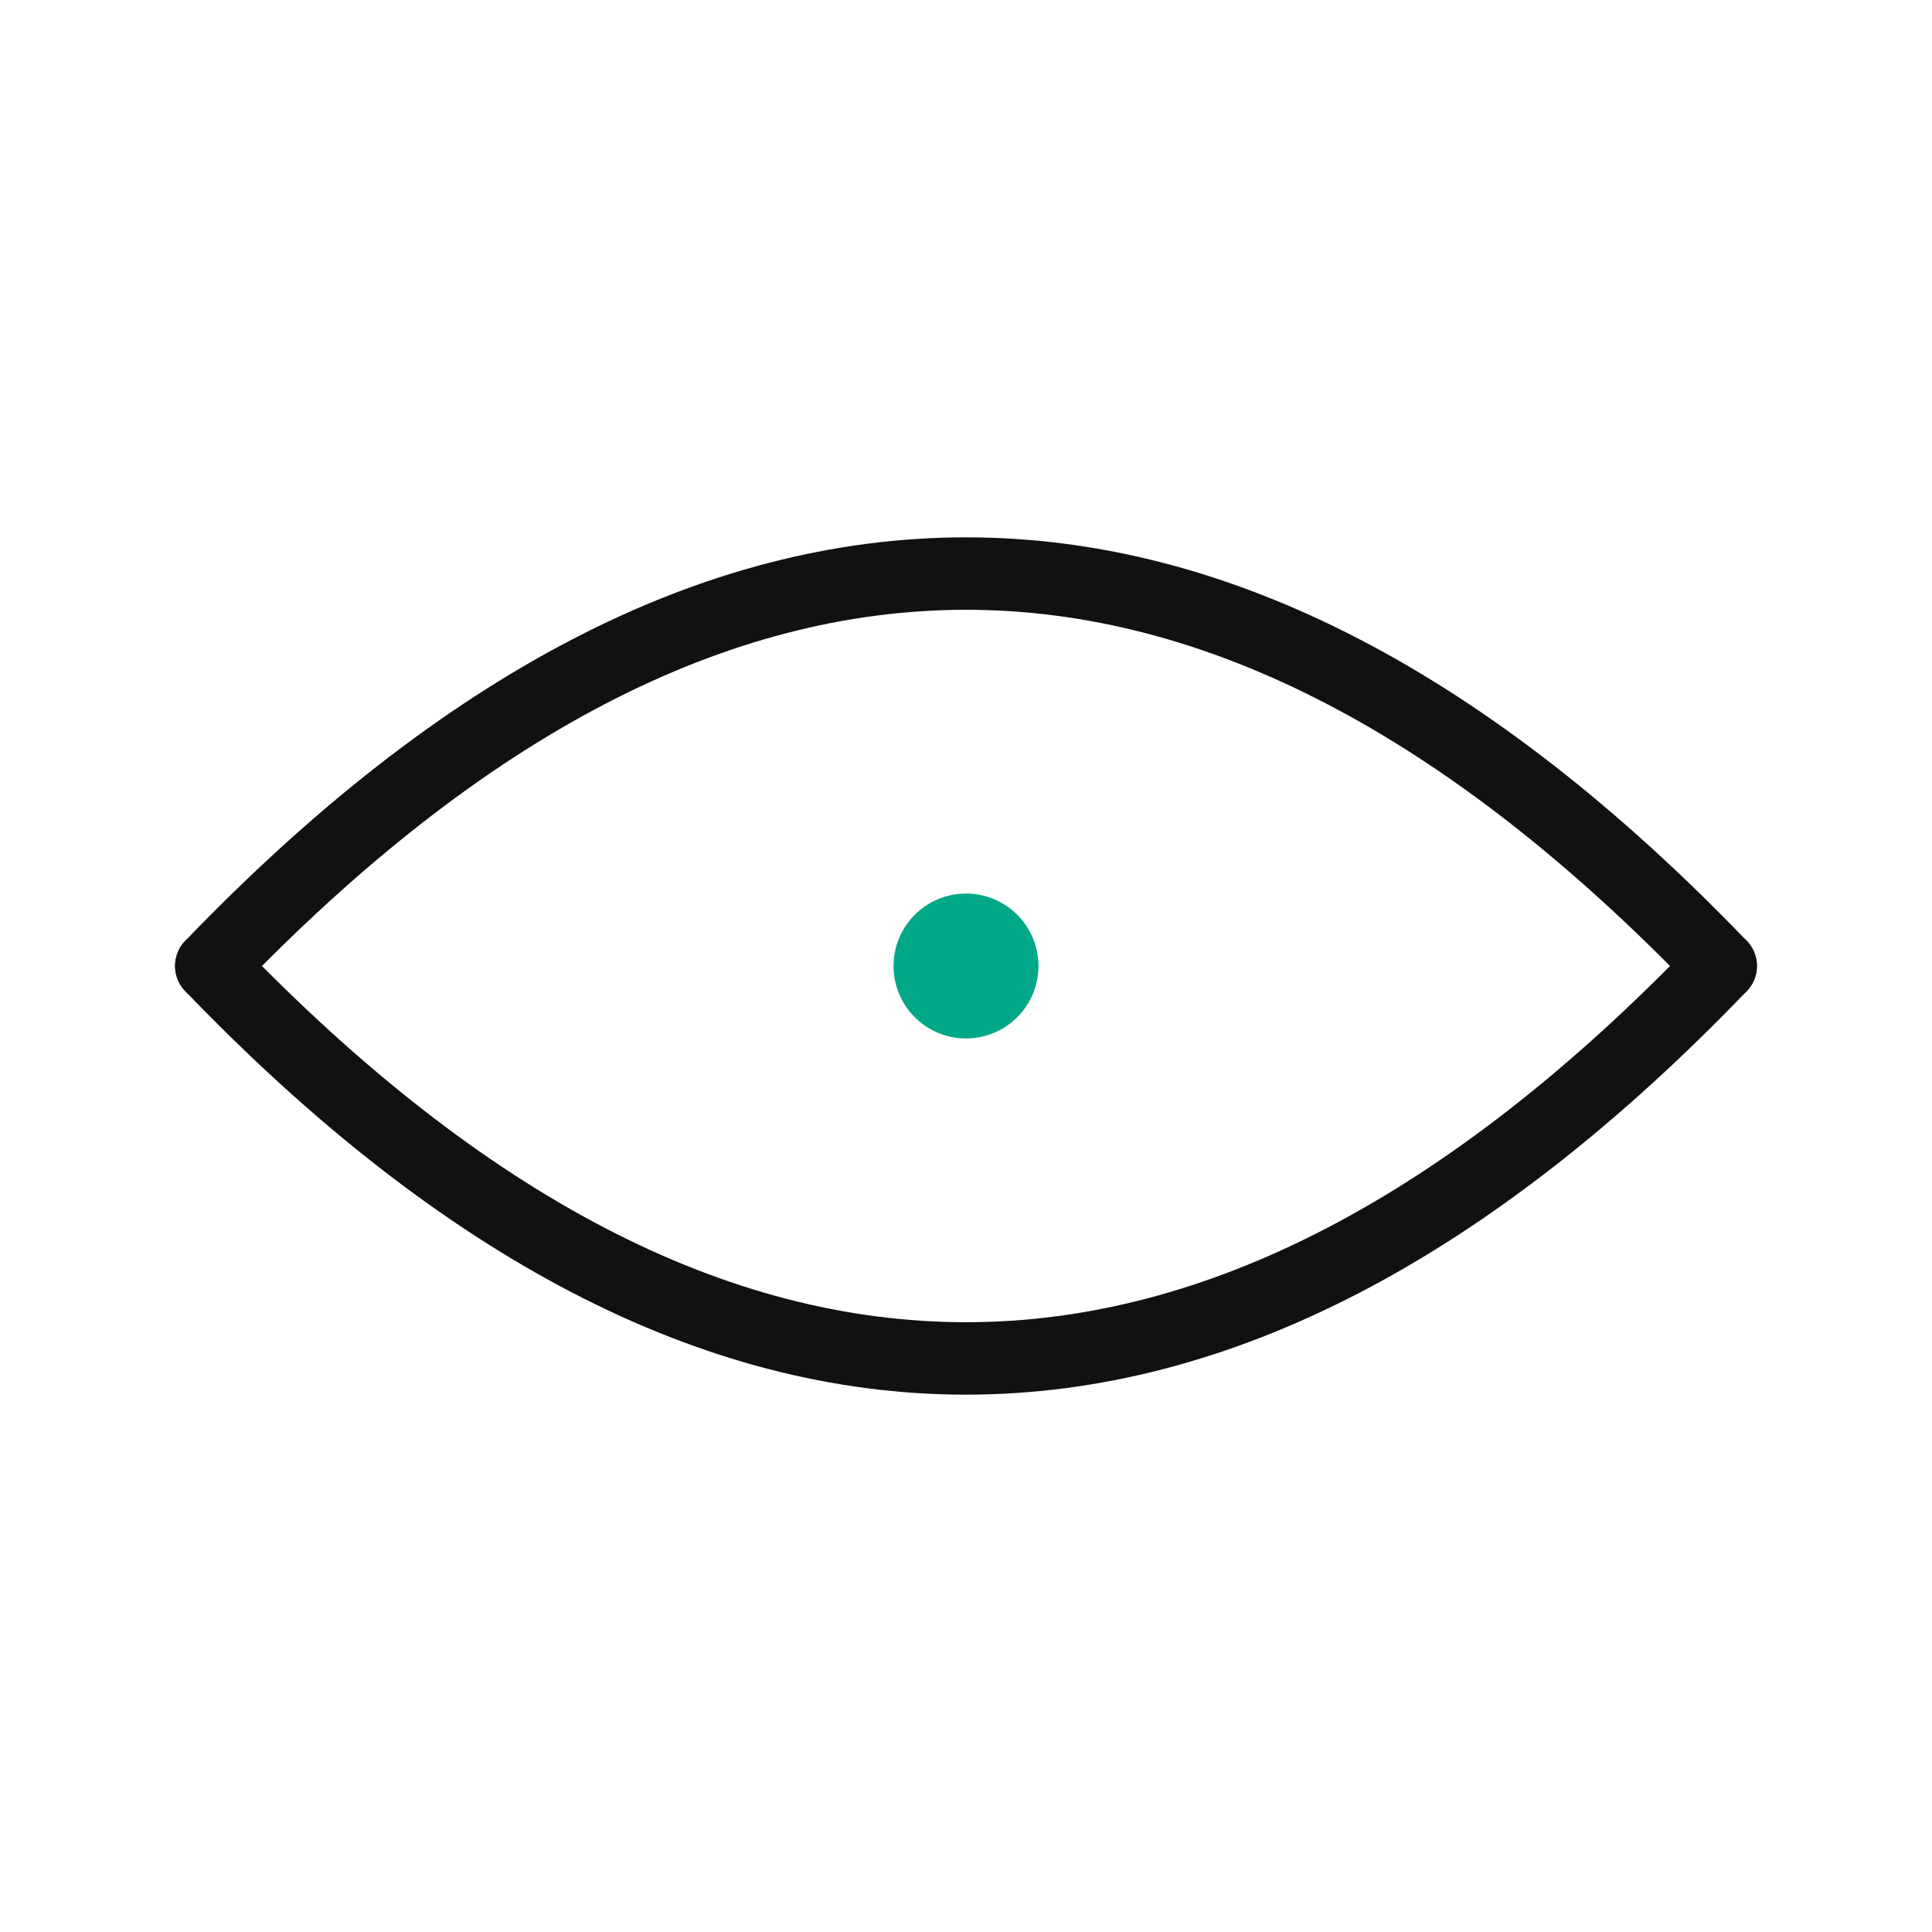
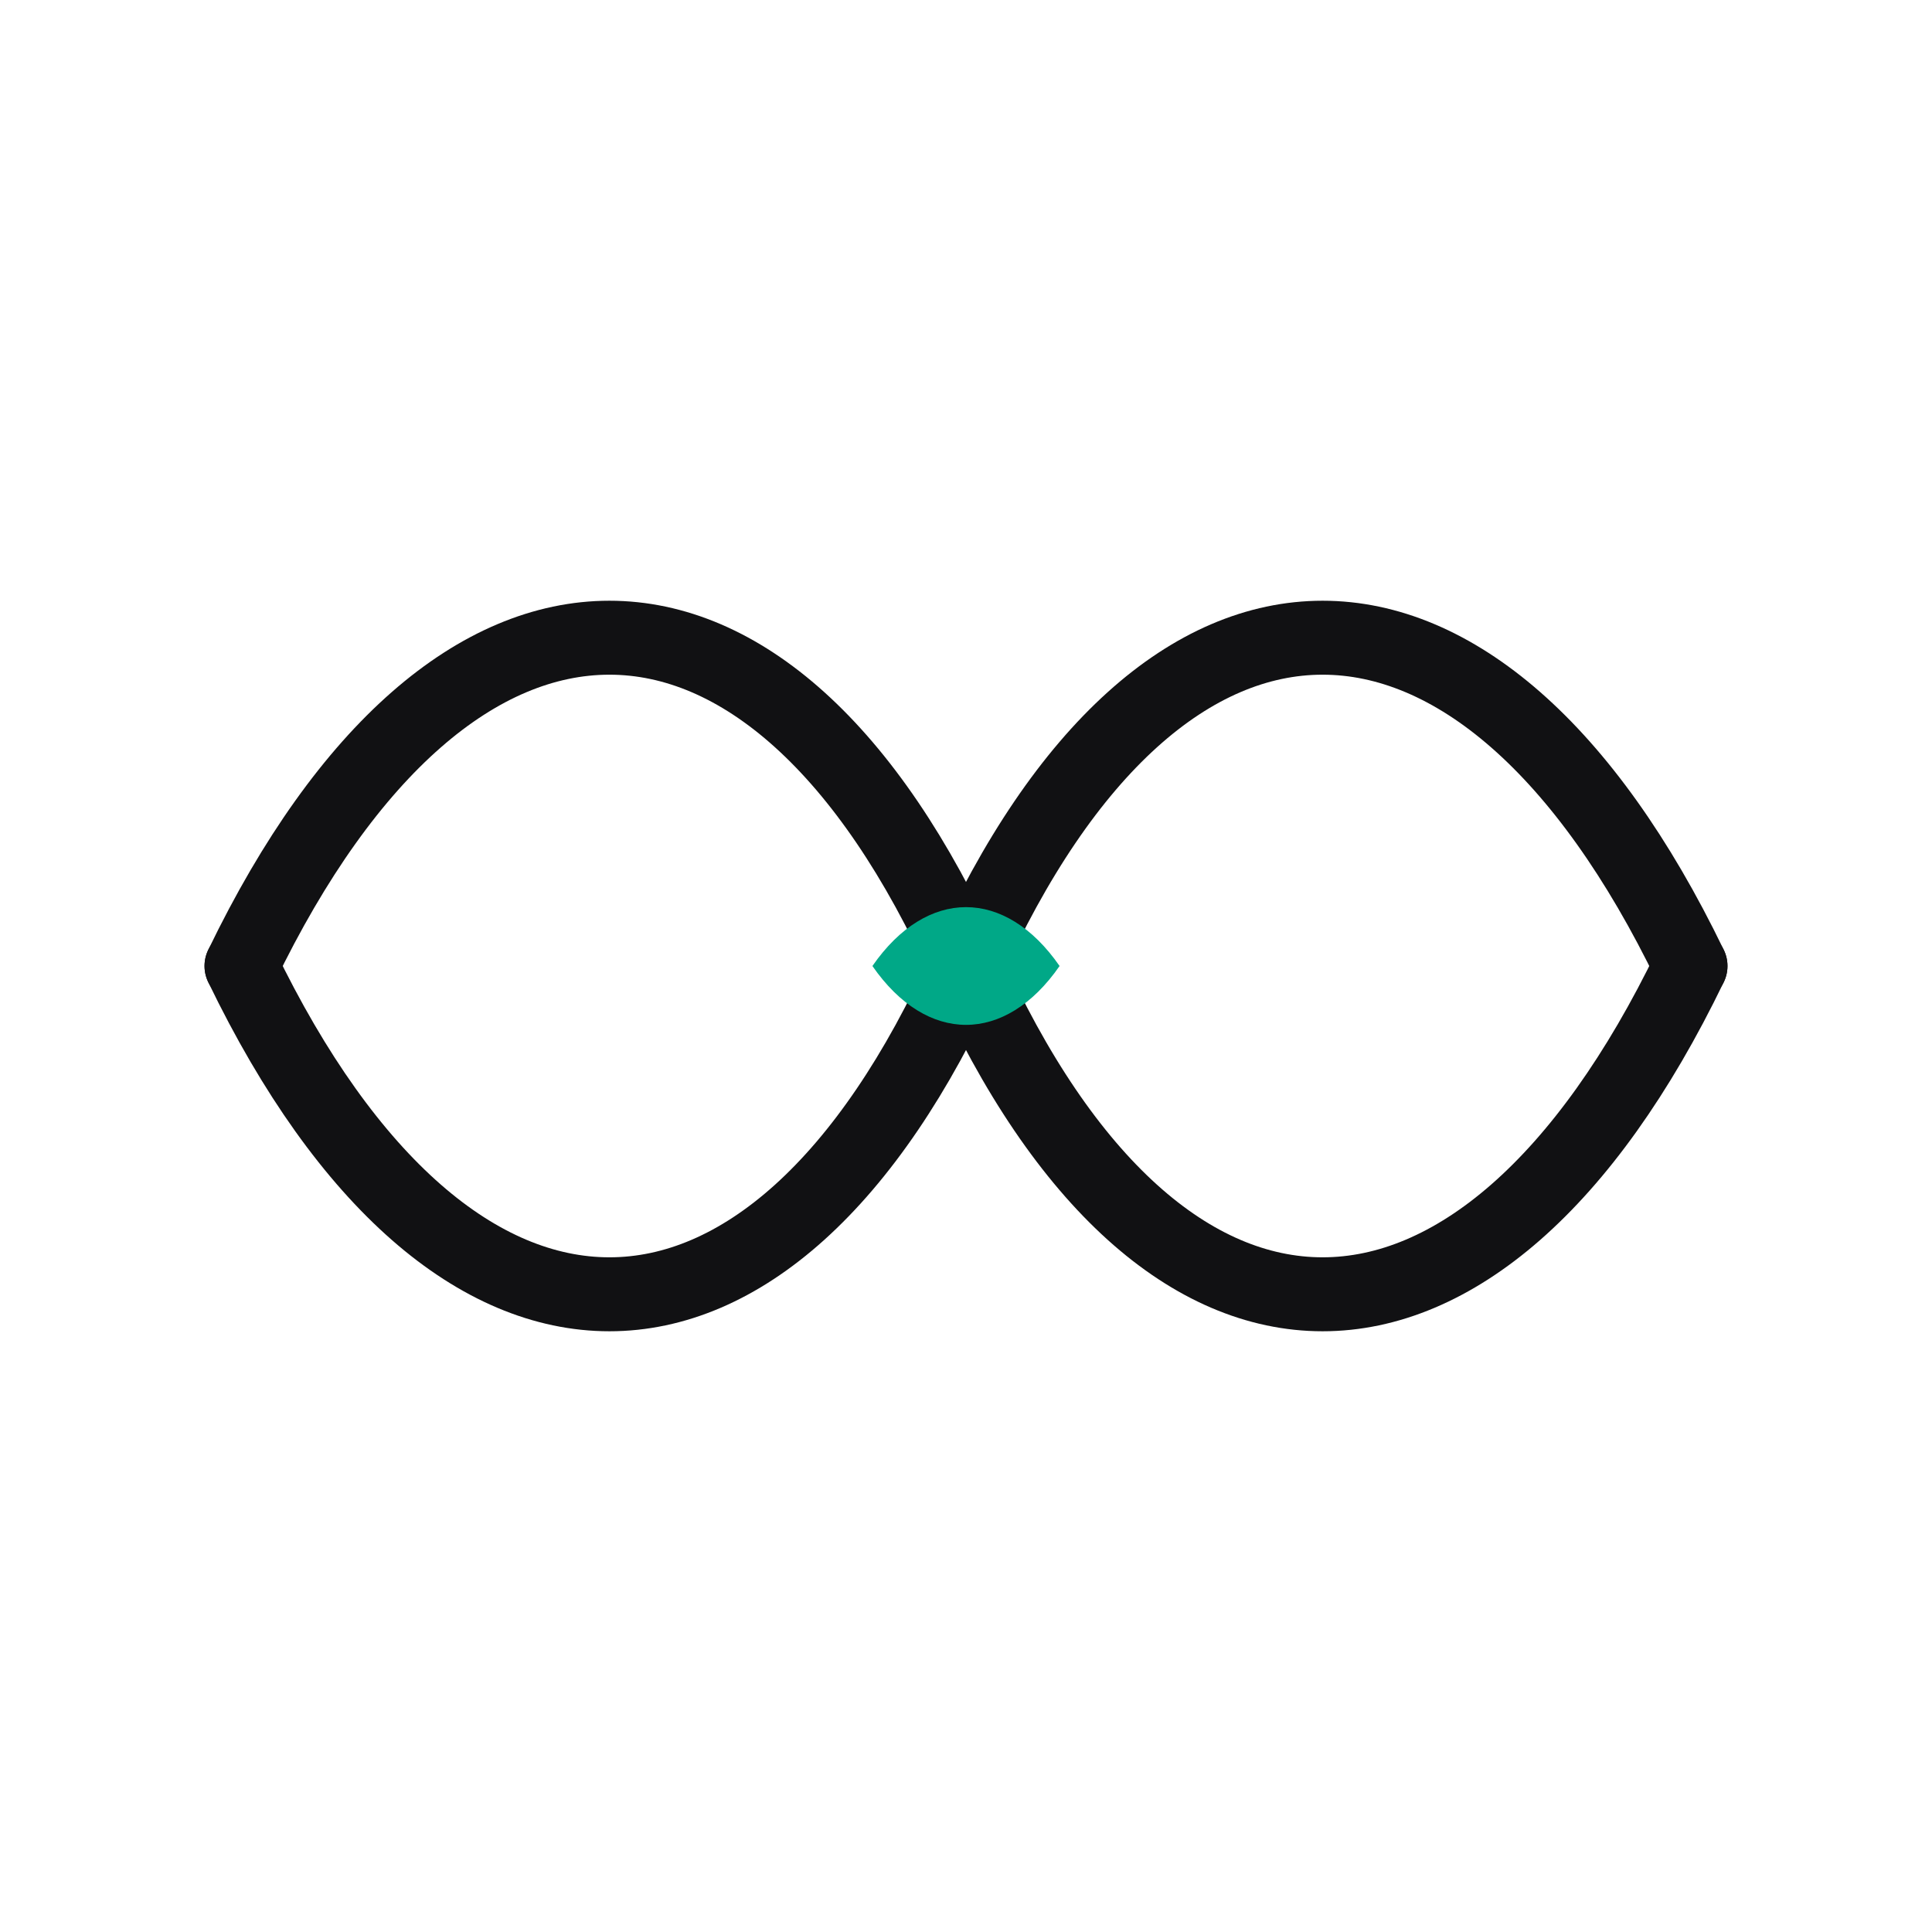
- <svg xmlns="http://www.w3.org/2000/svg" viewBox="0 0 64 64" width="64" height="64" role="img" aria-label="BreathAI mark">
-   <path d="M 7 32 Q 32 6, 57 32" fill="none" stroke="#111113" stroke-width="2.4" stroke-linecap="round" />
-   <path d="M 7 32 Q 32 58, 57 32" fill="none" stroke="#111113" stroke-width="2.4" stroke-linecap="round" />
-   <circle cx="32" cy="32" r="2.4" fill="#00A887" />
+ <svg xmlns="http://www.w3.org/2000/svg" viewBox="0 0 64 64" width="64" height="64" role="img" aria-label="BreatheAI mark">
+   <path d="M 8 32 C 15 17.5, 25.5 17.5, 32 32 C 38.5 46.5, 49 46.5, 56 32" fill="none" stroke="#111113" stroke-width="2.45" stroke-linecap="round" stroke-linejoin="round" />
+   <path d="M 8 32 C 15 46.5, 25.5 46.5, 32 32 C 38.5 17.5, 49 17.5, 56 32" fill="none" stroke="#111113" stroke-width="2.45" stroke-linecap="round" stroke-linejoin="round" />
+   <path d="M 28.9 32 C 30.7 29.4, 33.3 29.4, 35.1 32 C 33.3 34.6, 30.7 34.6, 28.9 32 Z" fill="#00A887" />
</svg>
